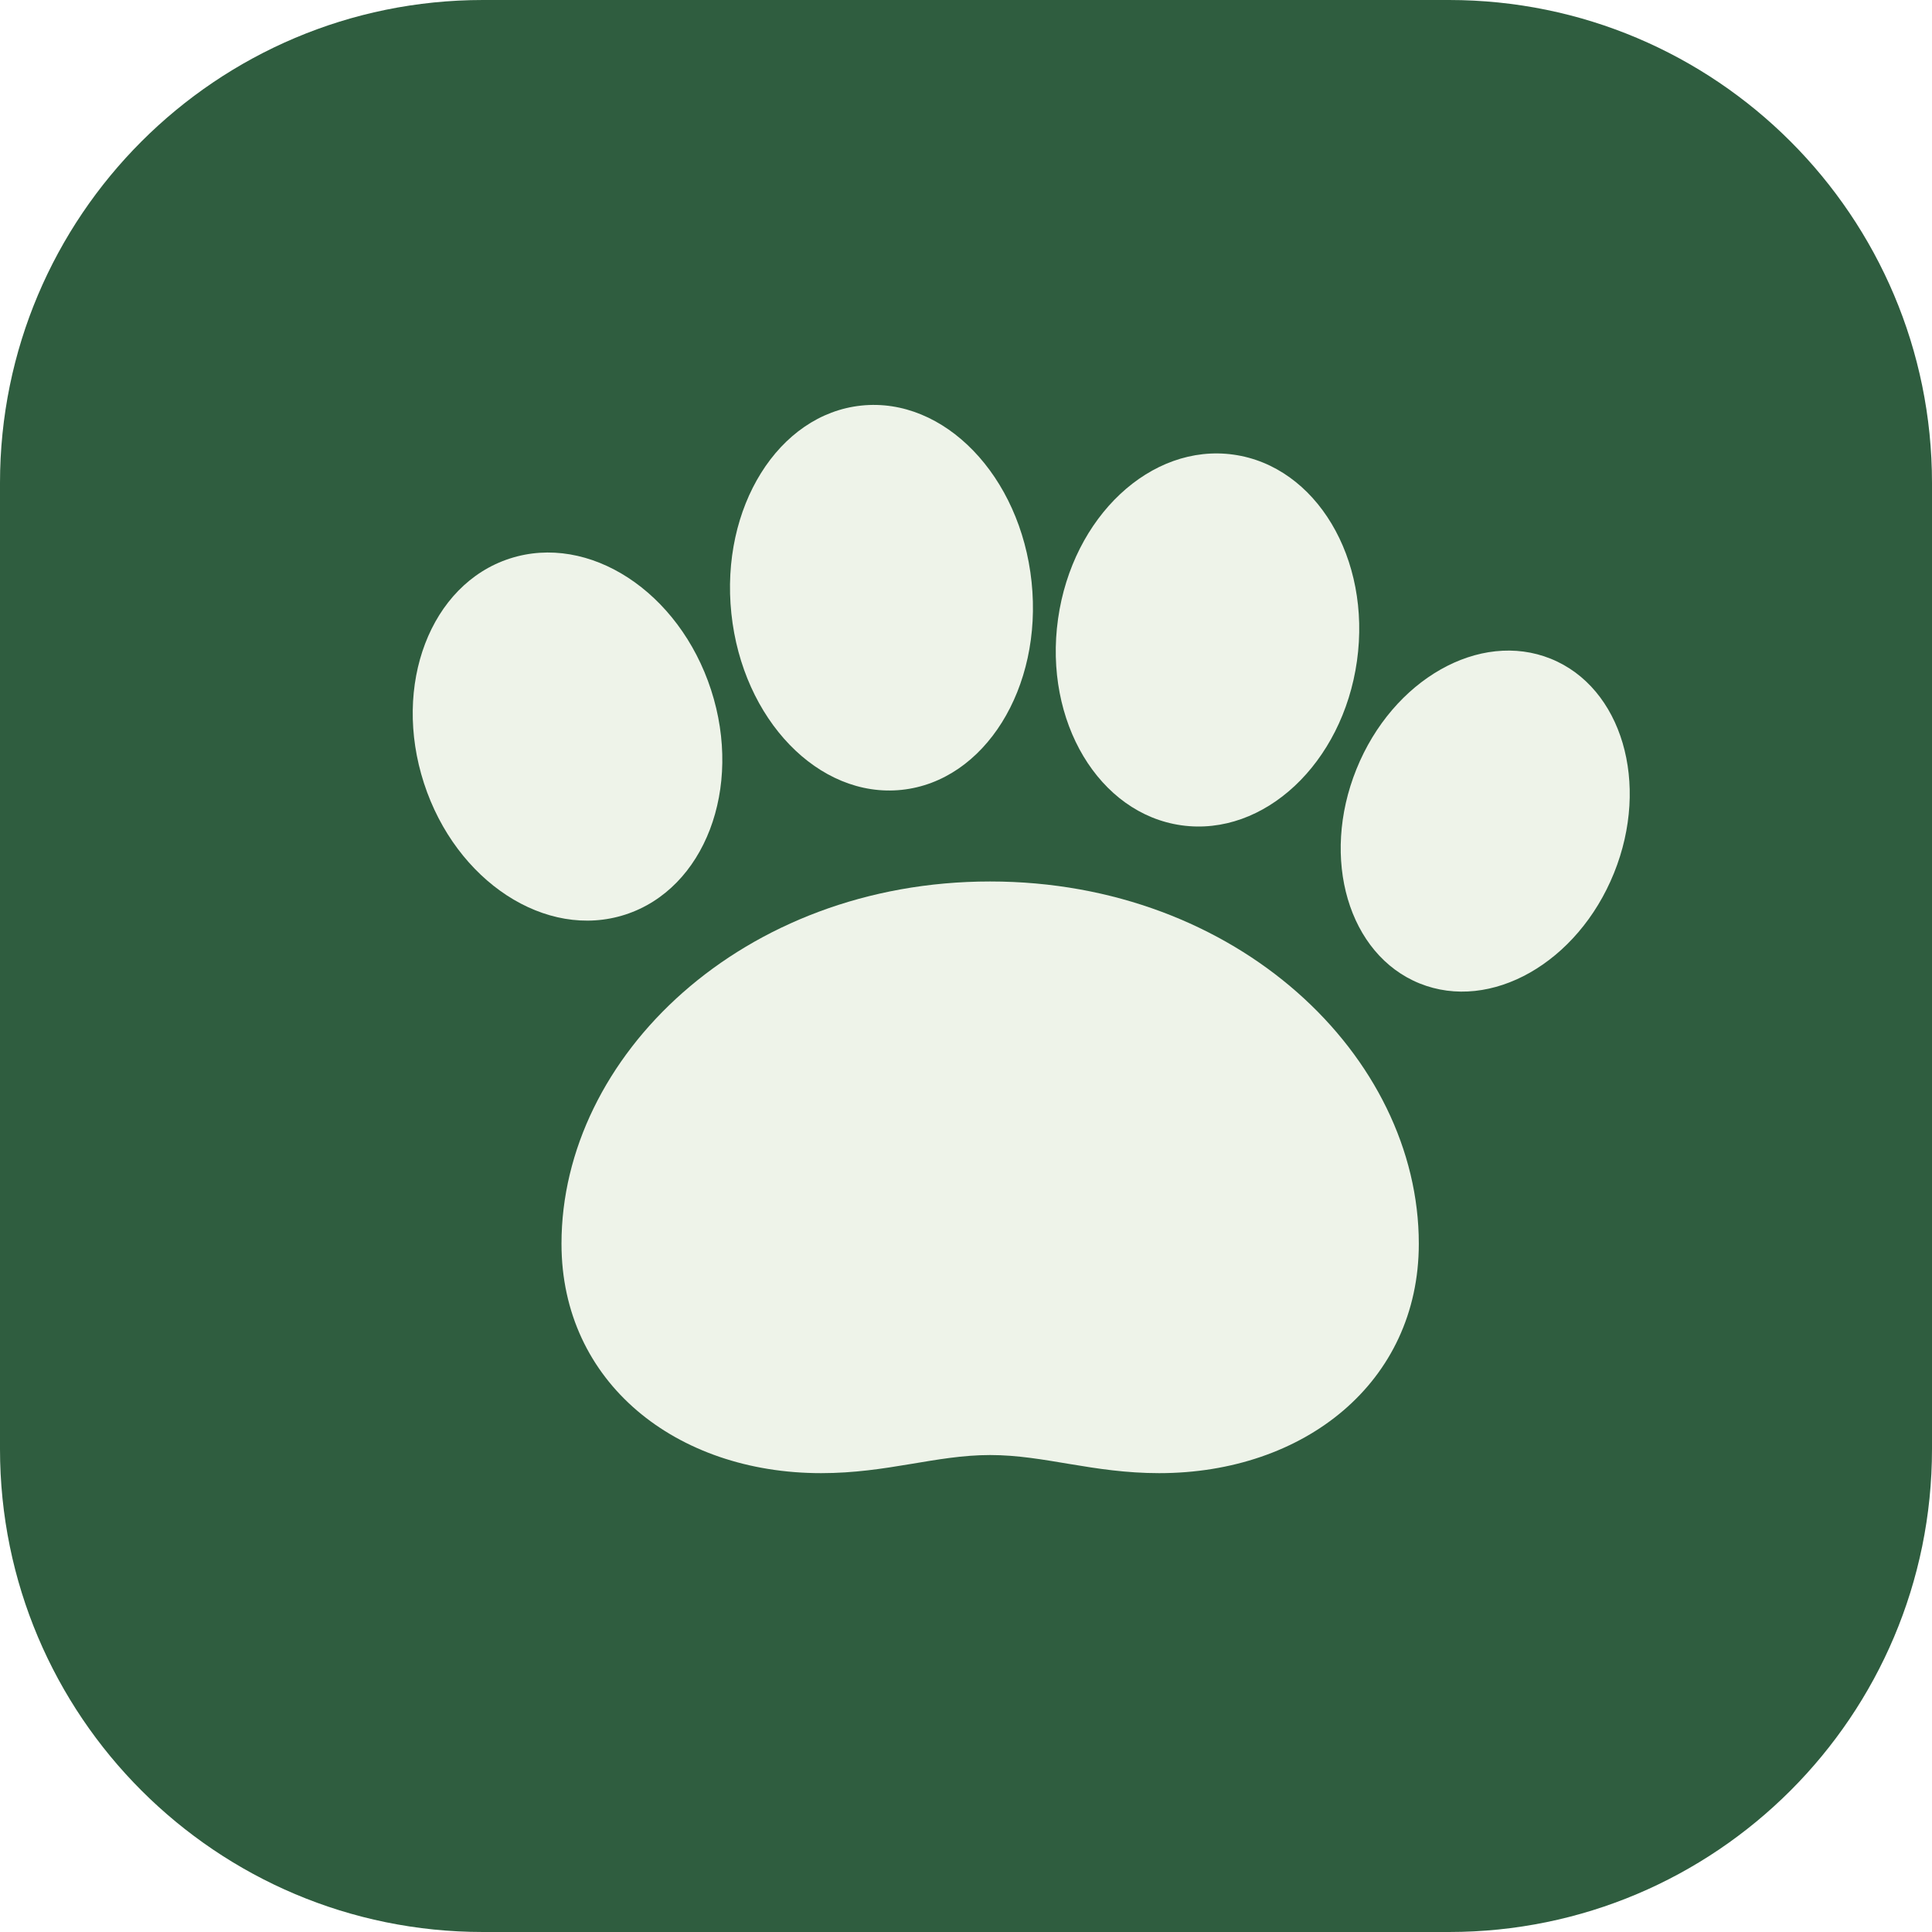
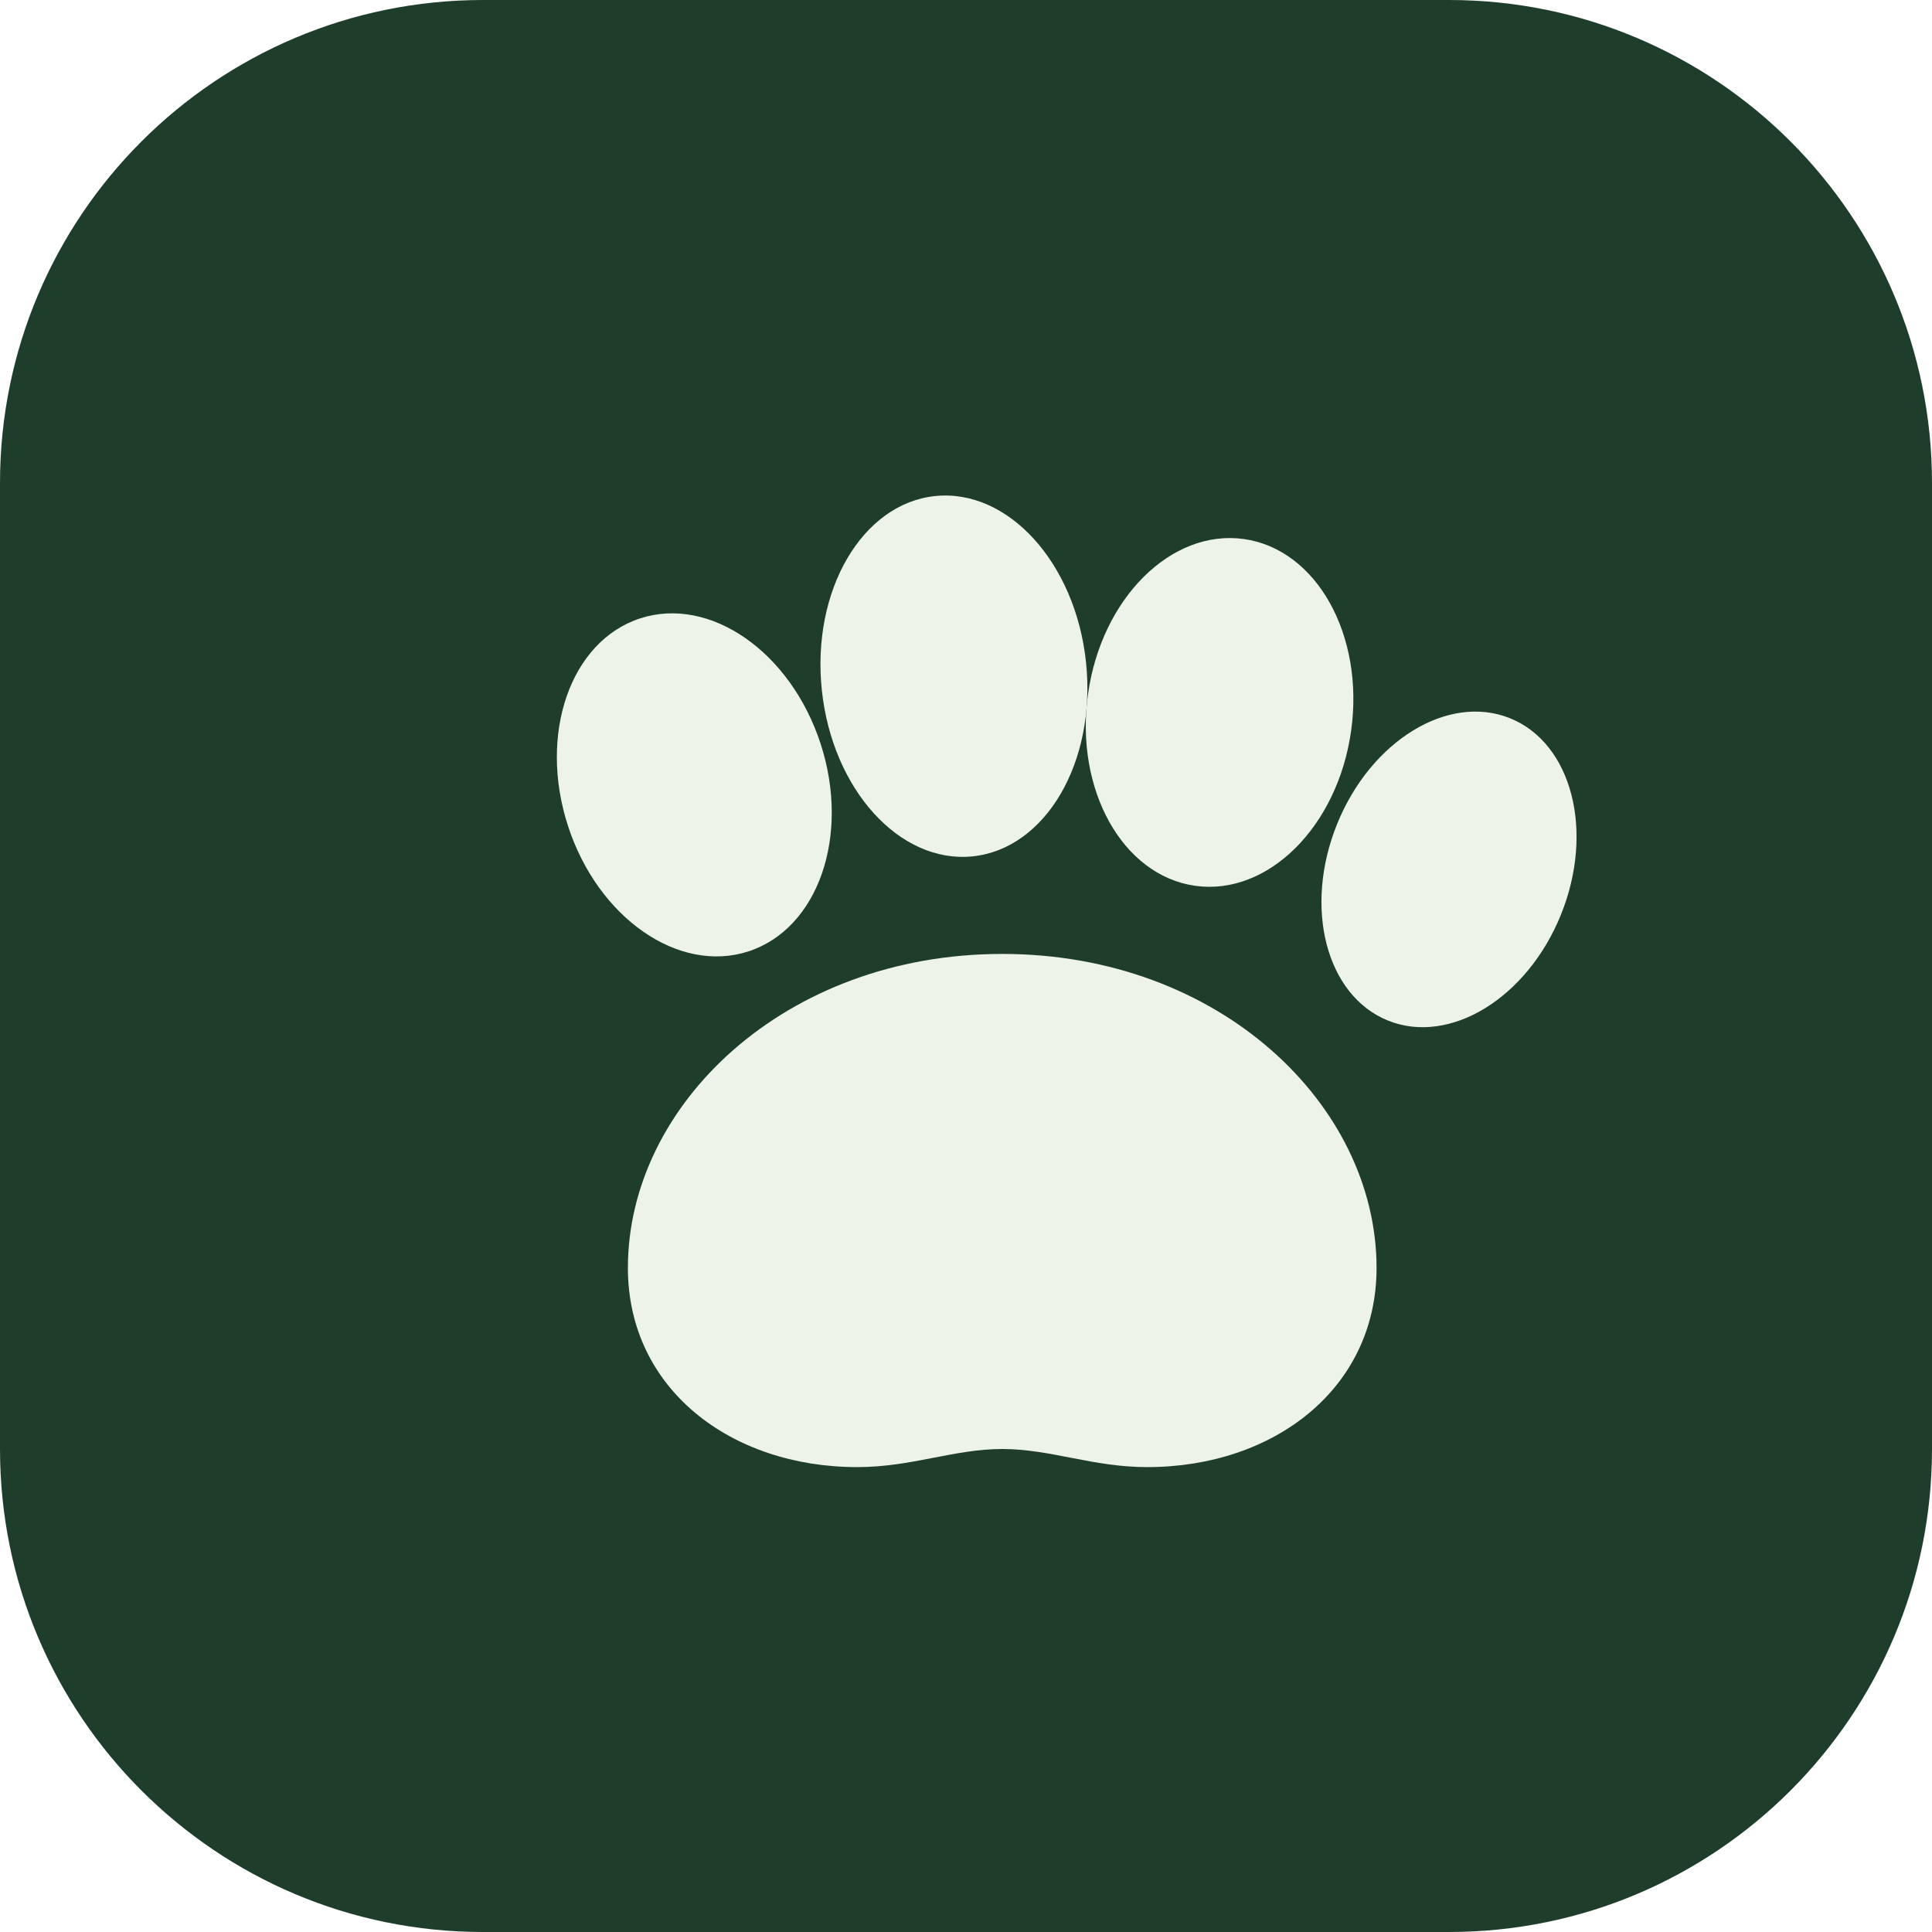
<svg xmlns="http://www.w3.org/2000/svg" viewBox="0 0 32 32">
-   <rect width="32" height="32" rx="8" fill="#2f5d3f" />
-   <ellipse cx="9.4" cy="12.2" rx="2.5" ry="3.1" transform="rotate(-18 9.4 12.2)" fill="#eef3e9" />
-   <ellipse cx="14.6" cy="9.9" rx="2.5" ry="3.2" transform="rotate(-6 14.6 9.9)" fill="#eef3e9" />
-   <ellipse cx="20" cy="10.6" rx="2.5" ry="3.1" transform="rotate(8 20 10.6)" fill="#eef3e9" />
-   <ellipse cx="24.6" cy="13.6" rx="2.3" ry="2.9" transform="rotate(22 24.6 13.6)" fill="#eef3e9" />
-   <path d="M16.4 14.6c-4.1 0-7.1 2.9-7.1 6 0 2.3 1.9 3.8 4.3 3.8 1.1 0 1.9-.3 2.8-.3.9 0 1.7.3 2.8.3 2.4 0 4.3-1.5 4.3-3.8 0-3.1-3-6-7.1-6Z" fill="#eef3e9" />
+   <rect width="32" height="32" rx="8" fill="#1f3d2b" />
+   <ellipse cx="11.5" cy="13" rx="2.2" ry="2.9" transform="rotate(-18 11.5 13)" fill="#eef3e9" />
+   <ellipse cx="15.8" cy="11.2" rx="2.2" ry="3" transform="rotate(-6 15.8 11.2)" fill="#eef3e9" />
+   <ellipse cx="20.2" cy="11.8" rx="2.2" ry="2.9" transform="rotate(8 20.2 11.8)" fill="#eef3e9" />
+   <ellipse cx="24" cy="14.4" rx="2" ry="2.7" transform="rotate(22 24 14.4)" fill="#eef3e9" />
+   <path d="M16.6 15.8c-3.6 0-6.2 2.5-6.2 5.2 0 2 1.7 3.3 3.8 3.3.9 0 1.6-.3 2.4-.3.8 0 1.5.3 2.4.3 2.1 0 3.8-1.3 3.8-3.3 0-2.7-2.6-5.2-6.2-5.2Z" fill="#eef3e9" />
</svg>
